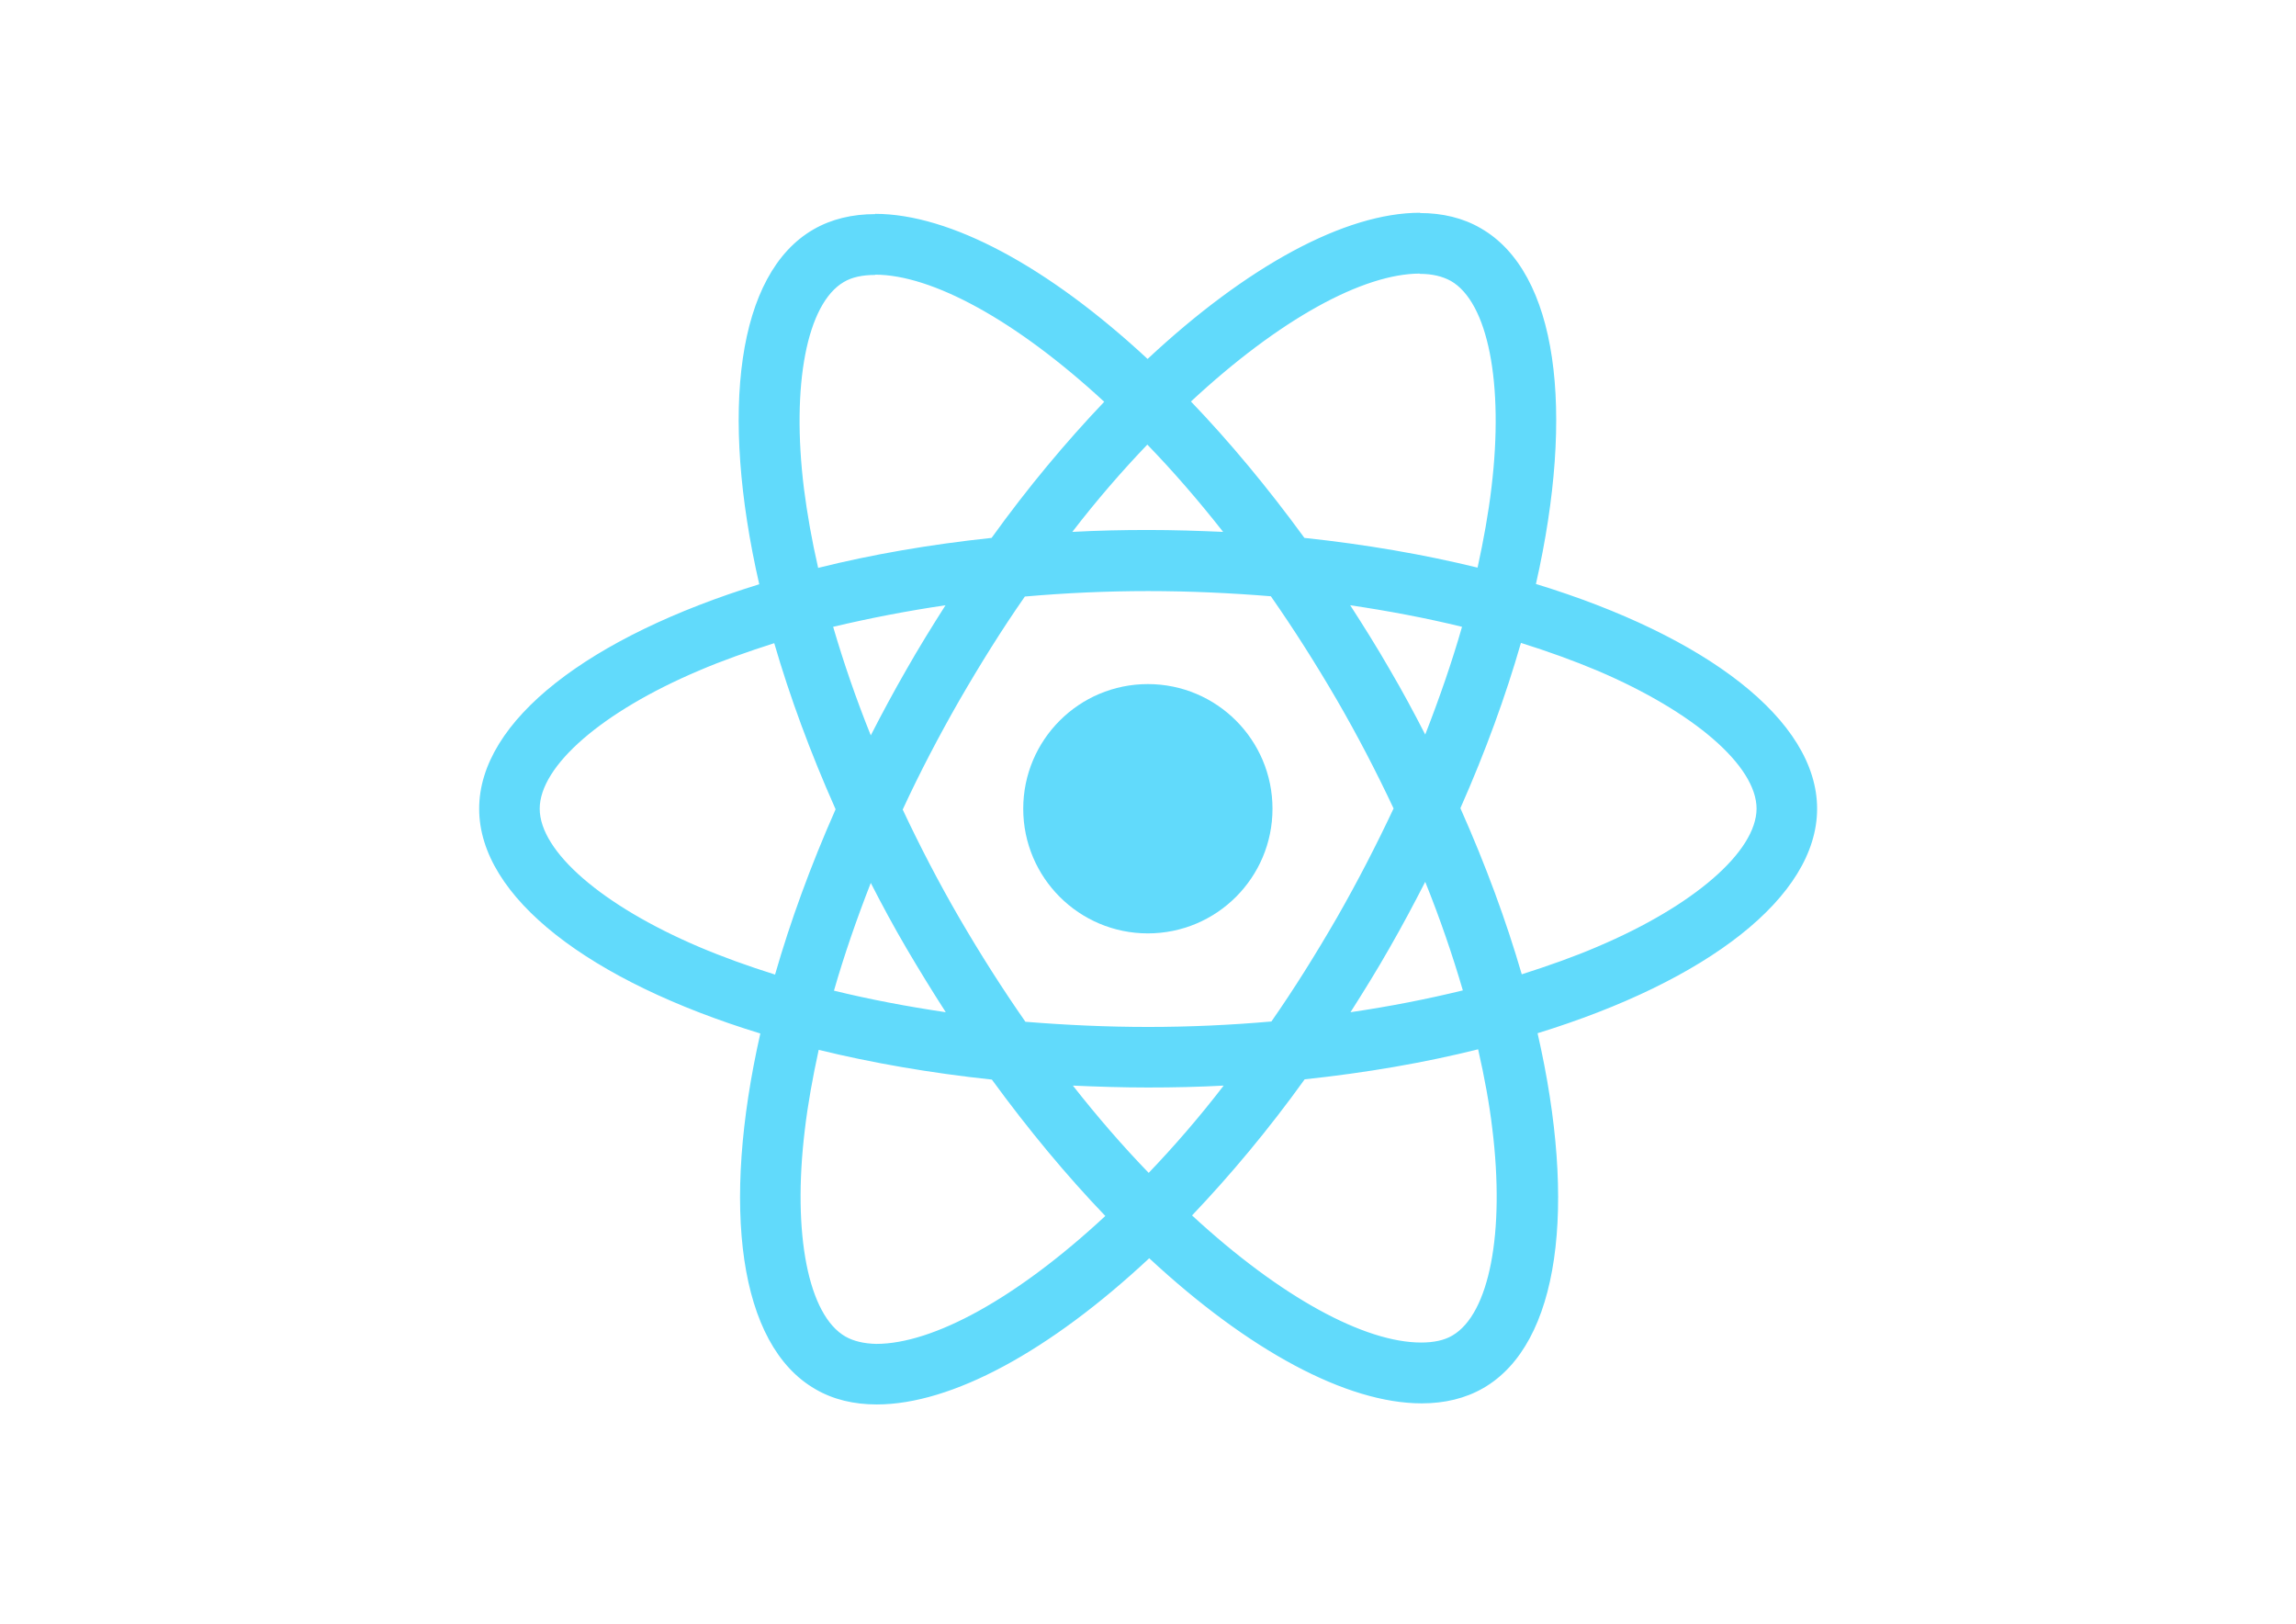
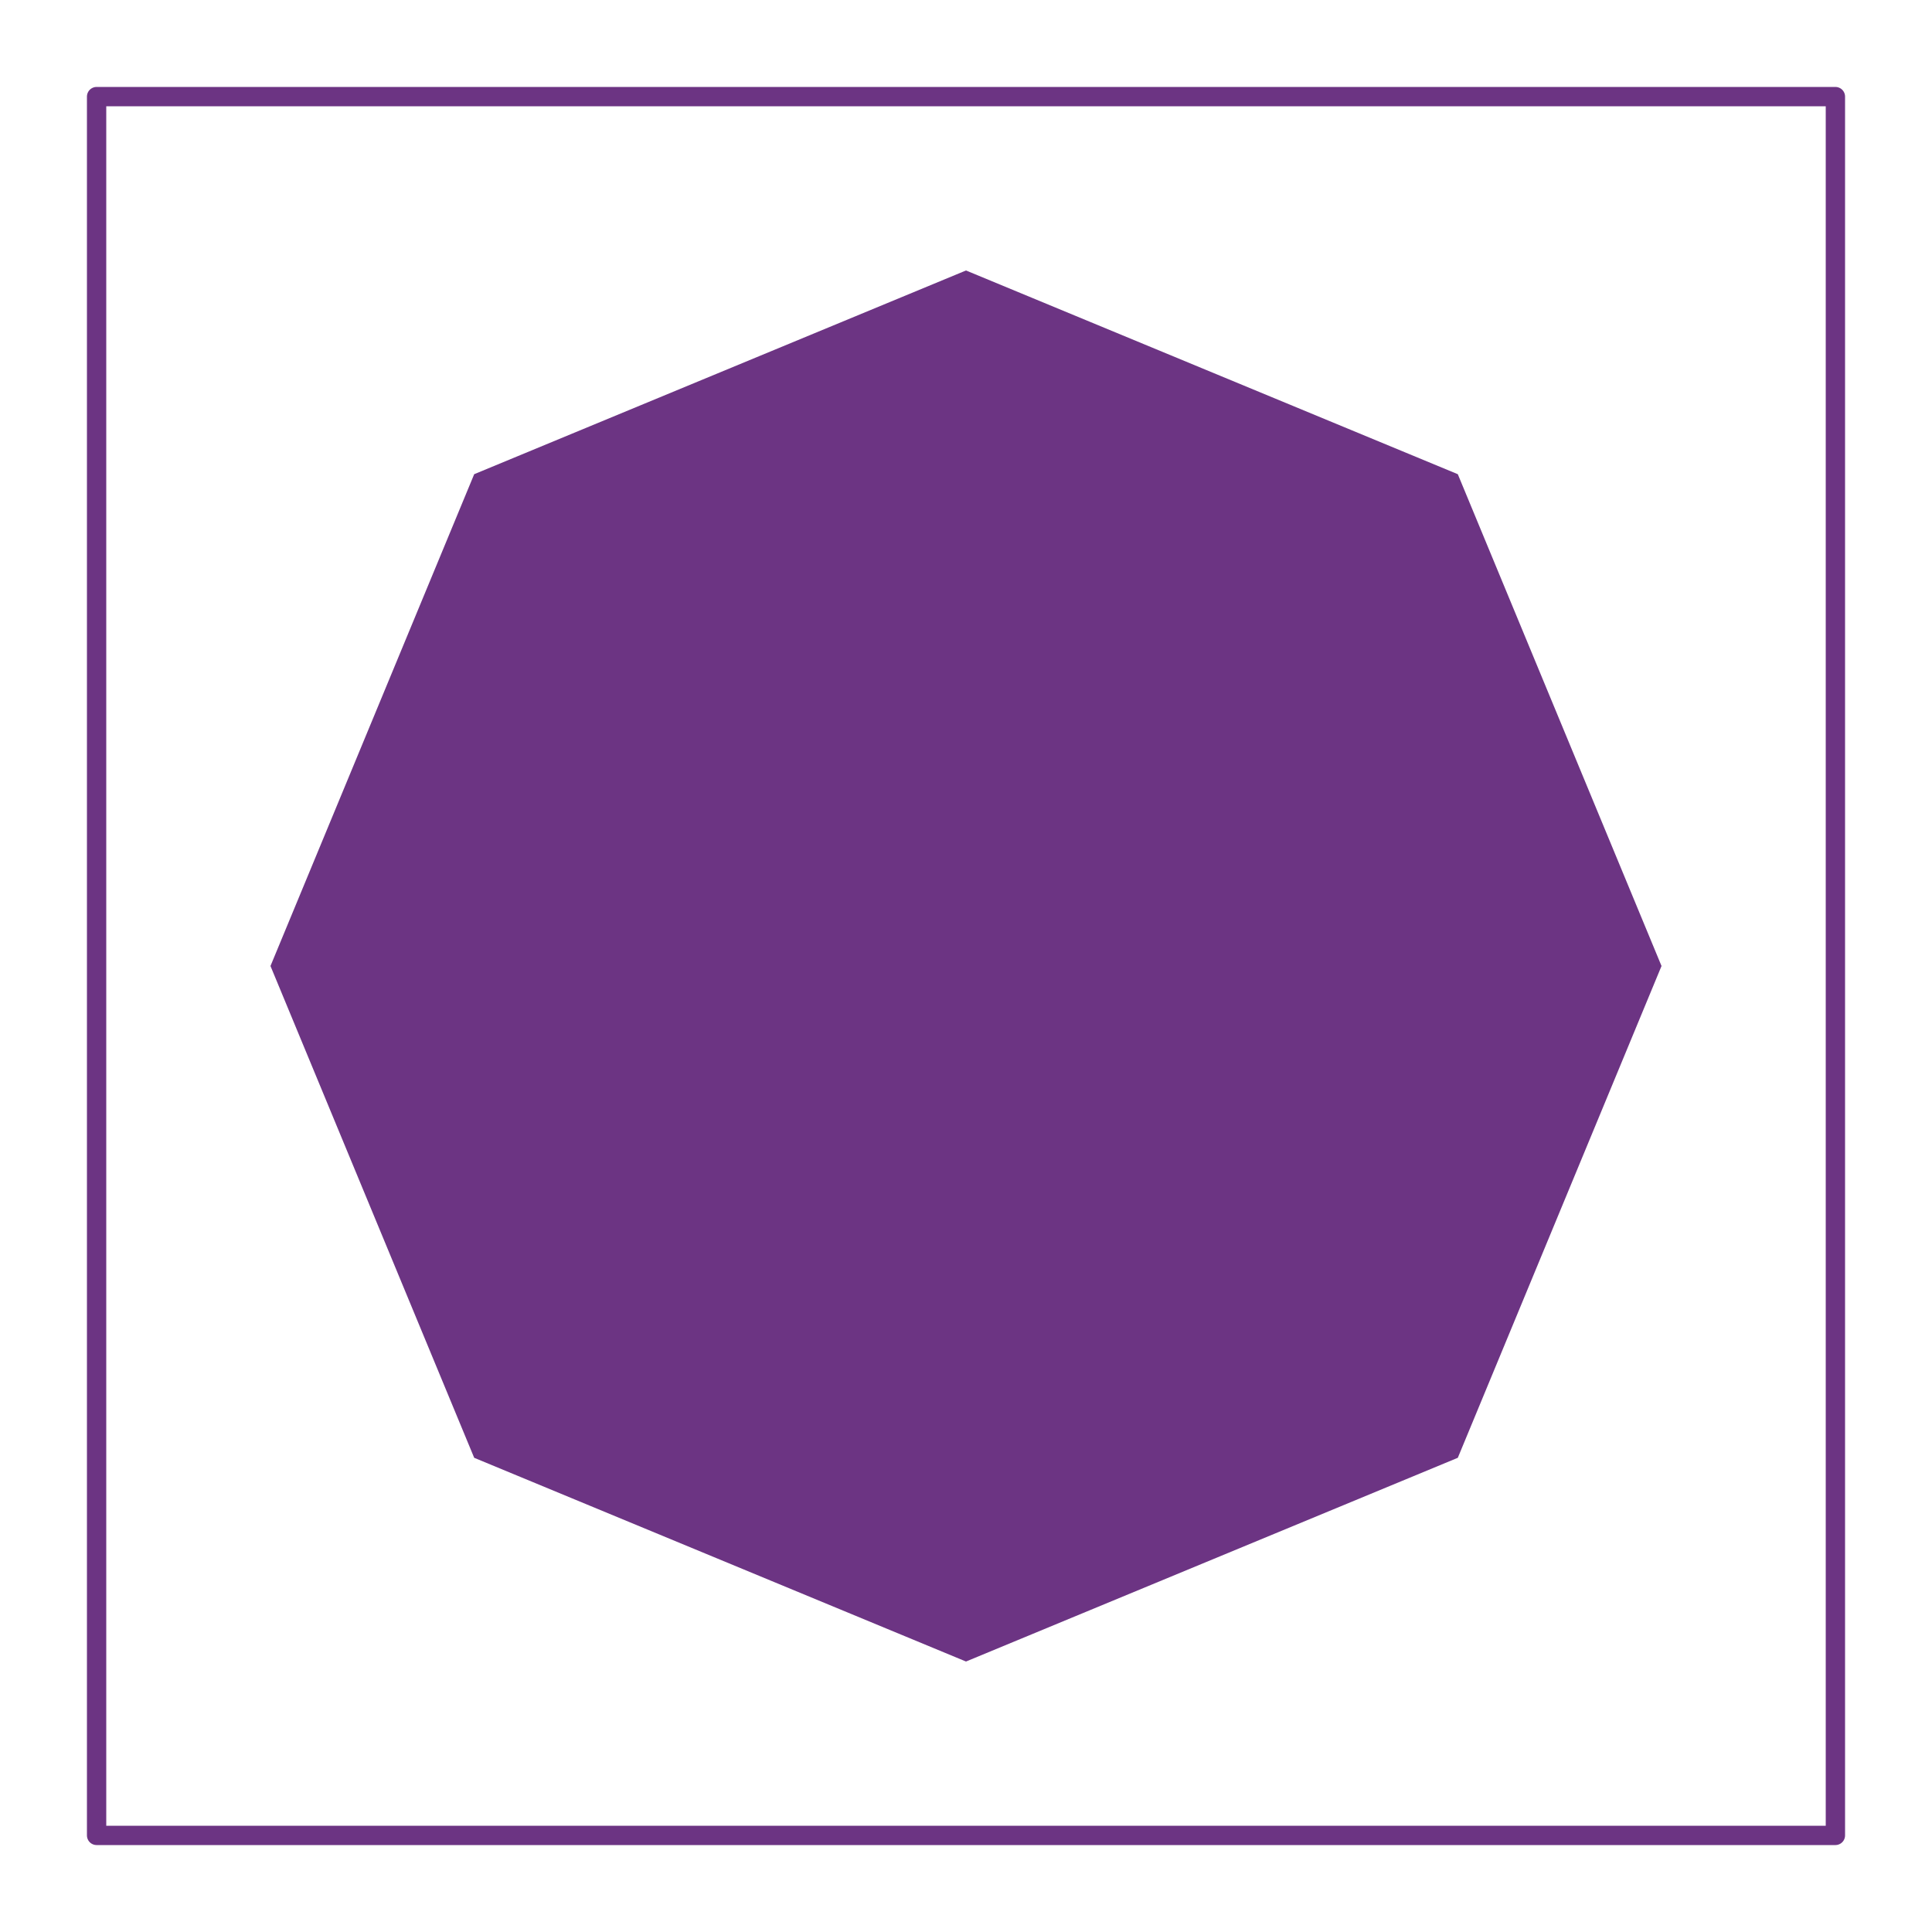
- <svg xmlns="http://www.w3.org/2000/svg" viewBox="0 0 841.9 595.3">
-   <g fill="#61DAFB">
-     <path d="M666.3 296.5c0-32.5-40.7-63.3-103.1-82.4 14.4-63.6 8-114.2-20.2-130.4-6.5-3.8-14.1-5.6-22.4-5.6v22.3c4.6 0 8.3.9 11.4 2.6 13.6 7.8 19.5 37.5 14.9 75.7-1.1 9.4-2.9 19.3-5.1 29.4-19.6-4.8-41-8.5-63.5-10.9-13.5-18.5-27.5-35.3-41.6-50 32.6-30.3 63.2-46.9 84-46.9V78c-27.5 0-63.5 19.6-99.9 53.6-36.4-33.8-72.4-53.2-99.9-53.2v22.3c20.7 0 51.4 16.5 84 46.6-14 14.7-28 31.4-41.3 49.9-22.6 2.4-44 6.1-63.6 11-2.3-10-4-19.7-5.2-29-4.7-38.2 1.1-67.9 14.6-75.8 3-1.8 6.9-2.6 11.5-2.6V78.5c-8.4 0-16 1.8-22.6 5.6-28.1 16.2-34.4 66.7-19.9 130.1-62.2 19.2-102.7 49.9-102.7 82.3 0 32.5 40.7 63.3 103.1 82.4-14.4 63.6-8 114.2 20.2 130.4 6.5 3.8 14.1 5.6 22.5 5.6 27.5 0 63.5-19.6 99.9-53.6 36.4 33.8 72.4 53.2 99.9 53.2 8.4 0 16-1.8 22.6-5.6 28.1-16.2 34.4-66.7 19.9-130.1 62-19.1 102.5-49.9 102.5-82.3zm-130.2-66.7c-3.7 12.9-8.3 26.2-13.5 39.5-4.1-8-8.4-16-13.1-24-4.6-8-9.5-15.8-14.4-23.4 14.2 2.1 27.9 4.7 41 7.9zm-45.8 106.5c-7.8 13.5-15.8 26.3-24.1 38.2-14.9 1.3-30 2-45.2 2-15.1 0-30.2-.7-45-1.9-8.3-11.9-16.4-24.6-24.2-38-7.6-13.1-14.5-26.4-20.8-39.8 6.2-13.4 13.2-26.8 20.7-39.9 7.8-13.5 15.8-26.3 24.1-38.2 14.9-1.3 30-2 45.2-2 15.1 0 30.2.7 45 1.9 8.3 11.9 16.4 24.6 24.2 38 7.6 13.1 14.5 26.4 20.8 39.8-6.3 13.4-13.2 26.8-20.7 39.9zm32.3-13c5.4 13.4 10 26.8 13.8 39.8-13.1 3.2-26.9 5.9-41.2 8 4.9-7.7 9.8-15.6 14.4-23.7 4.6-8 8.9-16.1 13-24.1zM421.2 430c-9.3-9.6-18.6-20.3-27.8-32 9 .4 18.2.7 27.5.7 9.4 0 18.7-.2 27.8-.7-9 11.7-18.3 22.4-27.5 32zm-74.4-58.9c-14.2-2.1-27.9-4.7-41-7.9 3.7-12.9 8.3-26.2 13.5-39.5 4.1 8 8.4 16 13.1 24 4.7 8 9.5 15.8 14.4 23.4zM420.7 163c9.3 9.6 18.6 20.3 27.8 32-9-.4-18.2-.7-27.5-.7-9.4 0-18.7.2-27.8.7 9-11.7 18.3-22.4 27.5-32zm-74 58.9c-4.9 7.7-9.8 15.6-14.4 23.7-4.6 8-8.9 16-13 24-5.4-13.4-10-26.8-13.8-39.8 13.1-3.1 26.9-5.8 41.2-7.9zm-90.5 125.2c-35.4-15.1-58.3-34.9-58.3-50.6 0-15.7 22.9-35.6 58.3-50.6 8.6-3.7 18-7 27.7-10.1 5.7 19.6 13.2 40 22.5 60.9-9.2 20.8-16.6 41.1-22.2 60.6-9.9-3.1-19.3-6.5-28-10.2zM310 490c-13.6-7.8-19.5-37.5-14.9-75.7 1.1-9.4 2.9-19.3 5.1-29.4 19.6 4.8 41 8.5 63.5 10.9 13.5 18.5 27.5 35.3 41.6 50-32.6 30.3-63.2 46.9-84 46.9-4.5-.1-8.3-1-11.3-2.7zm237.2-76.2c4.7 38.2-1.1 67.9-14.6 75.8-3 1.8-6.9 2.6-11.5 2.6-20.7 0-51.4-16.5-84-46.6 14-14.7 28-31.4 41.3-49.9 22.6-2.4 44-6.1 63.6-11 2.3 10.1 4.1 19.8 5.2 29.1zm38.5-66.7c-8.6 3.7-18 7-27.7 10.1-5.7-19.6-13.2-40-22.5-60.9 9.2-20.8 16.6-41.1 22.2-60.6 9.9 3.1 19.3 6.5 28.1 10.2 35.4 15.1 58.3 34.9 58.3 50.6-.1 15.7-23 35.6-58.4 50.6zM320.8 78.4z" />
-     <circle cx="420.9" cy="296.5" r="45.7" />
-     <path d="M520.5 78.1z" />
+ <svg xmlns="http://www.w3.org/2000/svg" height="100%" stroke-miterlimit="10" style="fill-rule:nonzero;clip-rule:evenodd;stroke-linecap:round;stroke-linejoin:round;" version="1.1" viewBox="0 0 400 400" width="100%" xml:space="preserve">
+   <defs />
+   <g id="Layer-1">
+     <path d="M20 20L380 20L380 380L20 380L20 20Z" fill="none" opacity="1" stroke="#6c3483" stroke-linecap="round" stroke-linejoin="round" stroke-width="4" />
+     <path d="M200 344L98.177 301.823L56 200L98.177 98.177L200 56L301.823 98.177L344 200L301.823 301.823L200 344Z" fill="#6c3483" fill-rule="nonzero" opacity="1" stroke="none" />
  </g>
</svg>
